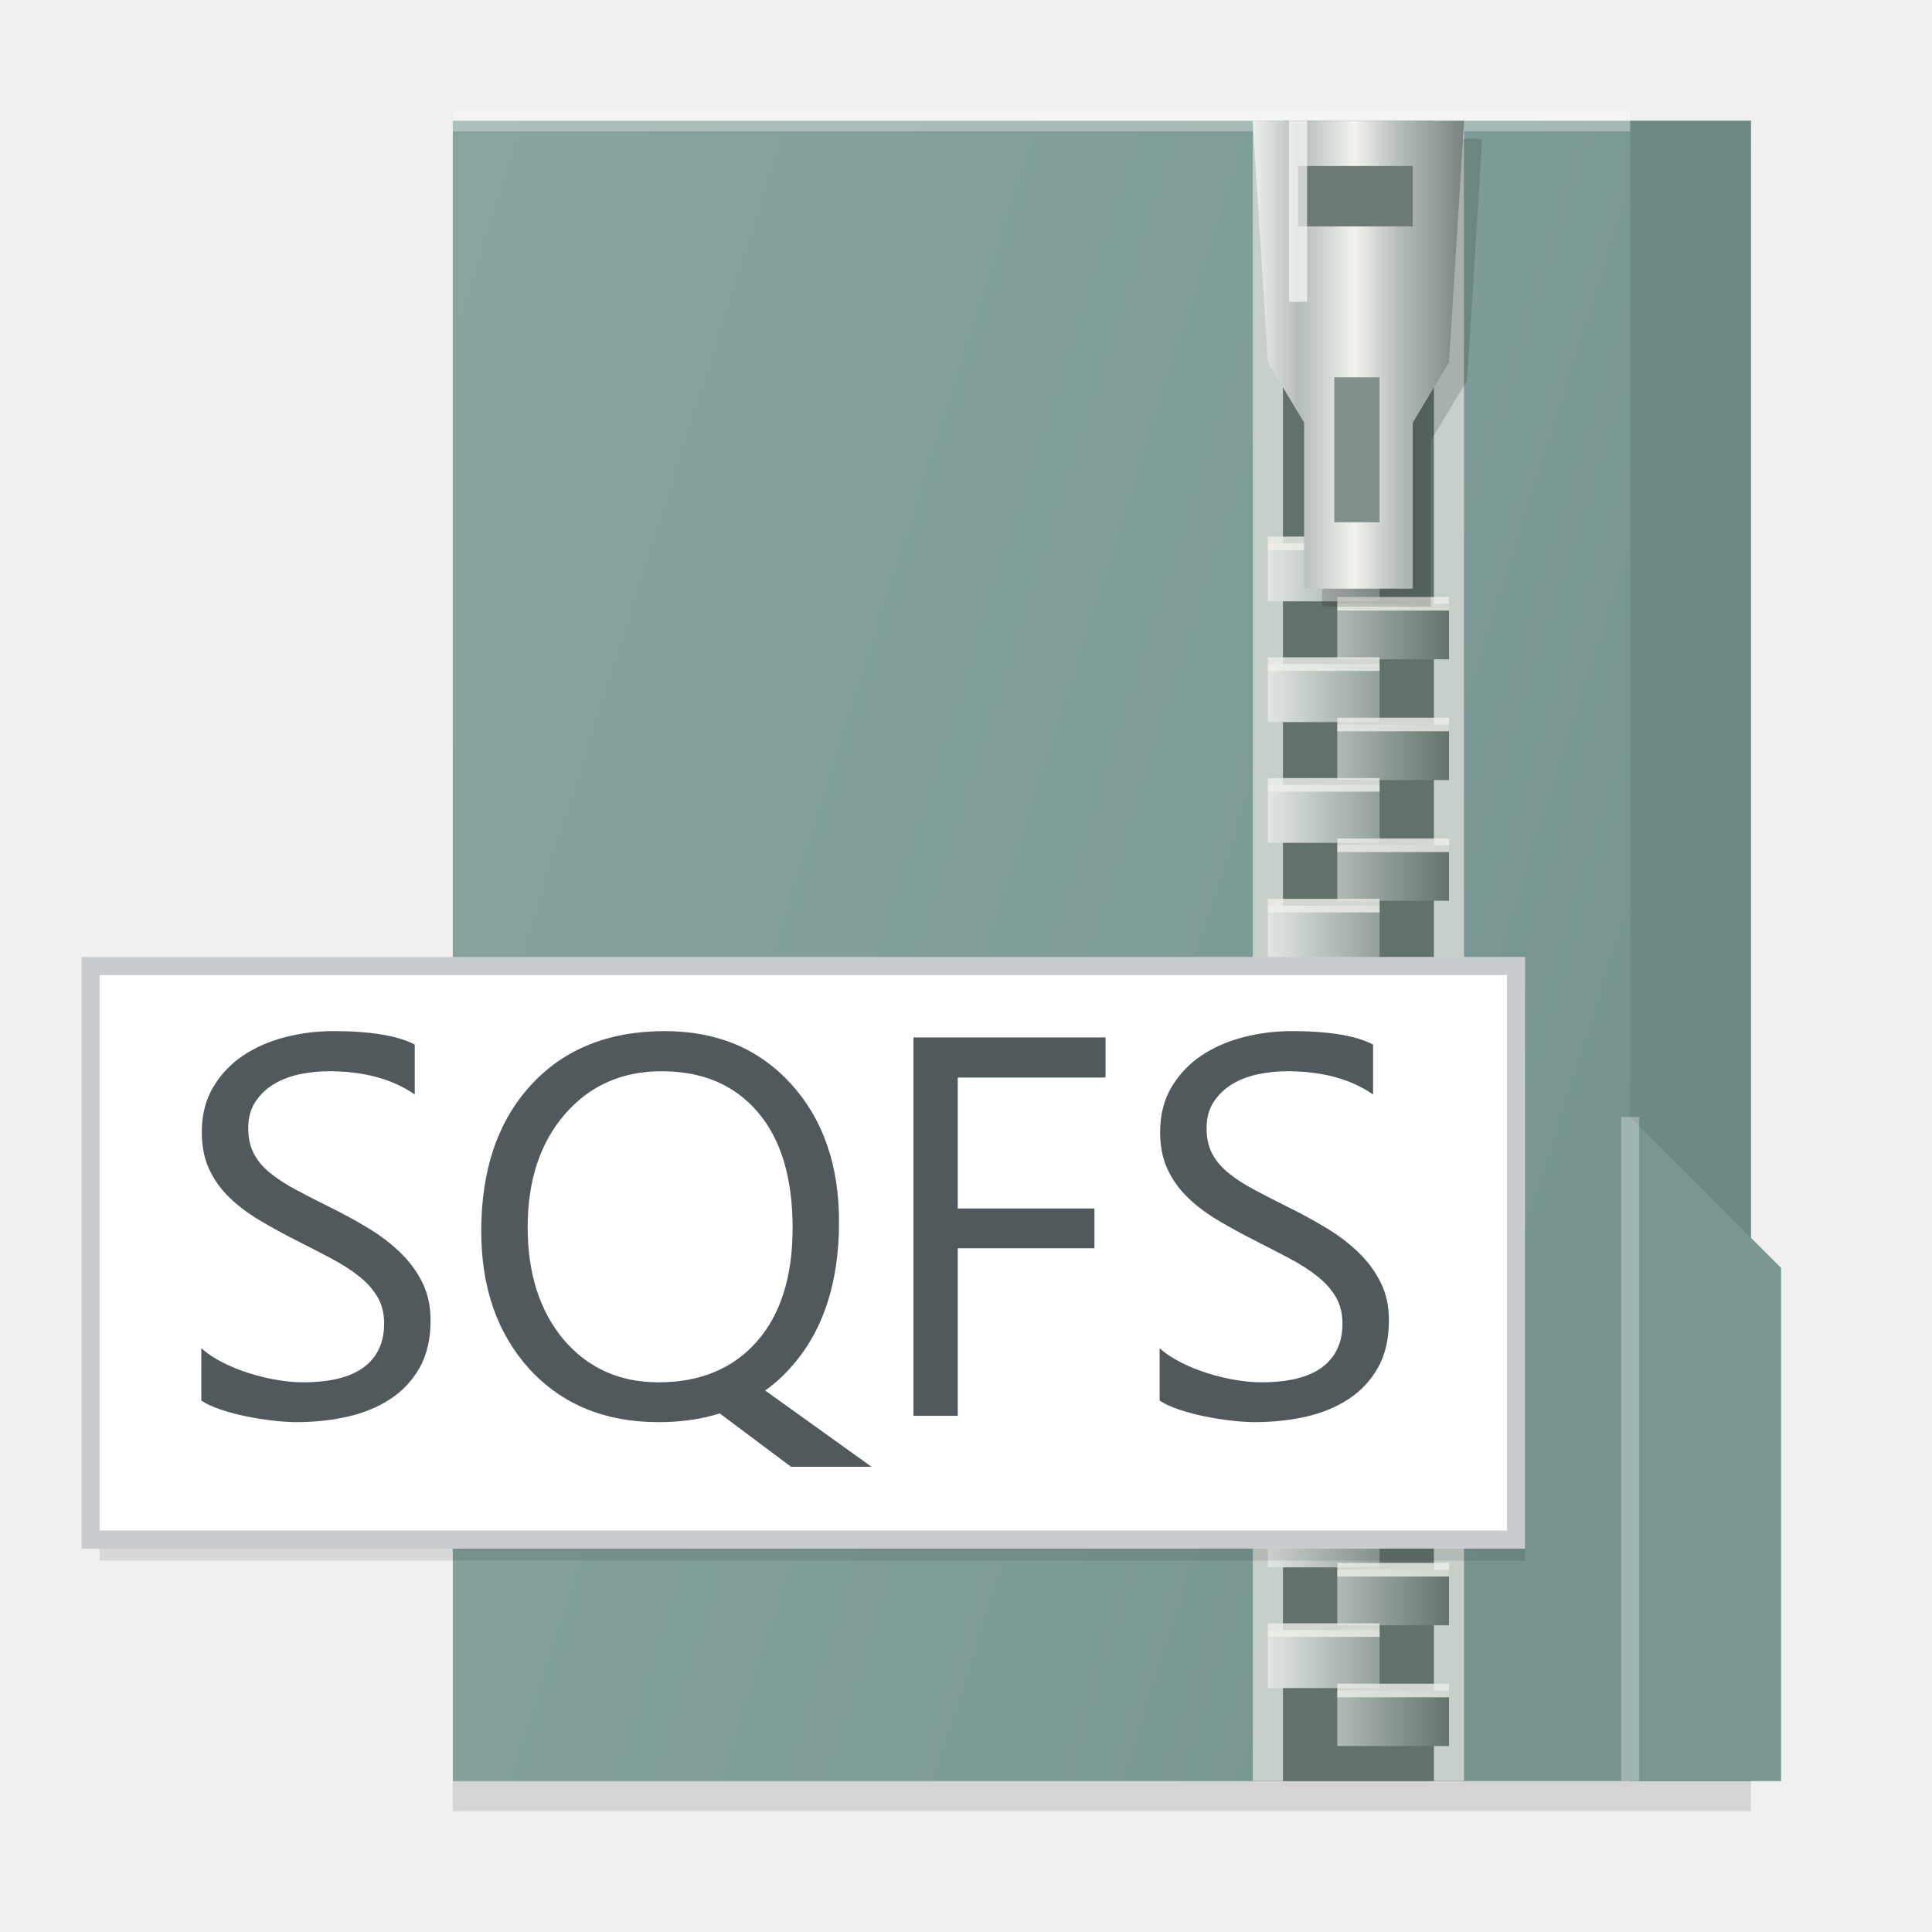
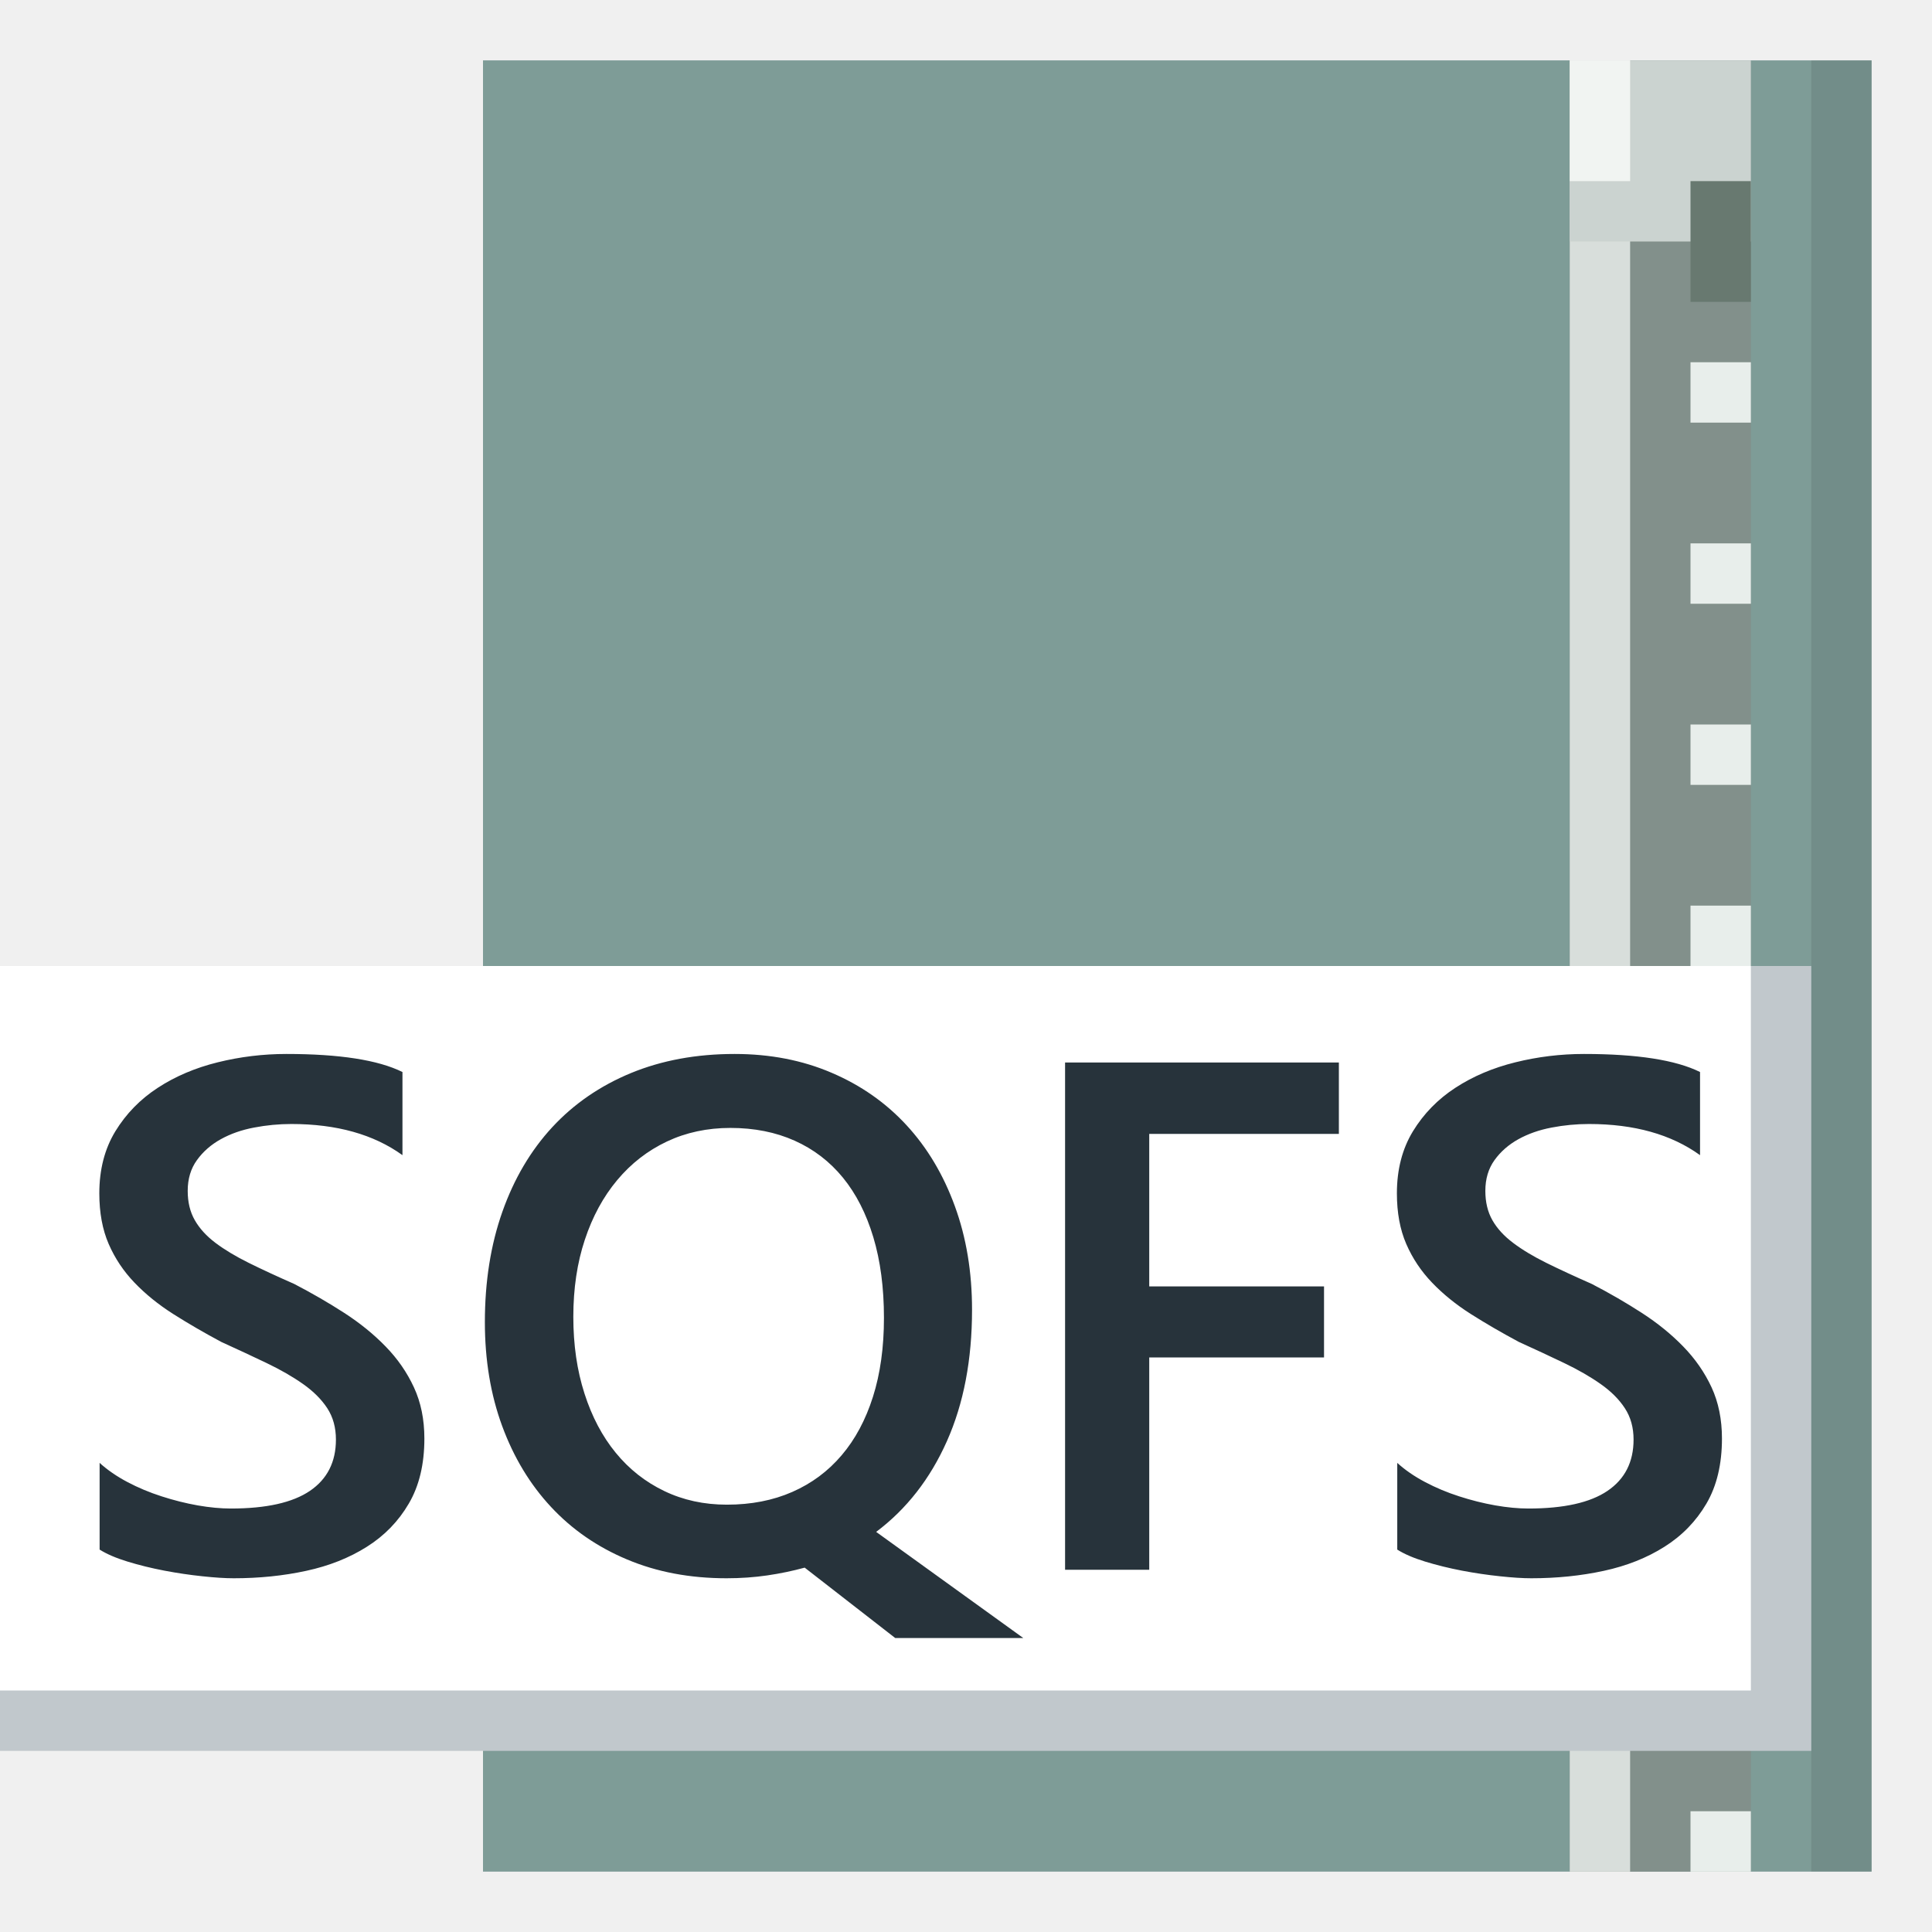
- <svg xmlns="http://www.w3.org/2000/svg" width="64" height="64" viewBox="0 0 64 64">
-   <defs>
-     <linearGradient id="cover" x1="0" y1="0" x2="1" y2="0.4">
-       <stop offset="0" stop-color="#88a49f" />
-       <stop offset="0.7" stop-color="#7e9c97" />
-       <stop offset="1" stop-color="#76938e" />
-     </linearGradient>
-     <linearGradient id="teeth" x1="0" y1="0" x2="1" y2="0">
-       <stop offset="0" stop-color="#e1e6e3" />
-       <stop offset="0.4" stop-color="#aeb8b4" />
-       <stop offset="1" stop-color="#65736d" />
-     </linearGradient>
-     <linearGradient id="metal" x1="0" y1="0" x2="1" y2="0">
-       <stop offset="0" stop-color="#eef0ee" />
-       <stop offset="0.22" stop-color="#b4bcba" />
-       <stop offset="0.48" stop-color="#f2f3ef" />
-       <stop offset="0.68" stop-color="#b9c0bc" />
-       <stop offset="1" stop-color="#788480" />
-     </linearGradient>
-   </defs>
-   <g opacity="0.12">
-     <path fill="#000000" stroke="none" d="M 15 5 L 58 5 L 58 60 L 15 60 Z" />
-   </g>
-   <path fill="url(#cover)" stroke="none" d="M 15 4 L 58 4 L 58 59 L 15 59 Z" />
-   <path fill="#6f8985" stroke="none" d="M 54 4 L 58 4 L 58 59 L 54 59 Z" />
-   <path fill="#000000" stroke="#ffffff" stroke-opacity="0.3" stroke-width="0.7" d="M 15 4 L 54 4" />
-   <path fill="#799691" stroke="none" d="M 54 37 L 59 42 L 59 59 L 54 59 Z" />
-   <path fill="#000000" stroke="#ffffff" stroke-opacity="0.3" stroke-width="0.6" d="M 54 37 L 54 59" />
-   <path fill="#63716c" stroke="none" d="M 41.5 4 L 48.5 4 L 48.5 59 L 41.5 59 Z" />
-   <path fill="#c6cfca" stroke="none" d="M 41.5 4 L 42.5 4 L 42.5 59 L 41.5 59 Z M 47.5 4 L 48.5 4 L 48.5 59 L 47.5 59 Z" />
-   <path fill="url(#teeth)" stroke="none" d="M 42 18 L 45.7 18 L 45.7 19.92 L 42 19.92 Z M 44.3 20 L 48 20 L 48 21.84 L 44.3 21.84 Z" />
-   <path fill="#000000" stroke="#edf0e9" stroke-opacity="0.8" stroke-width="0.45" d="M 42 18 L 45.7 18 M 44.3 20 L 48 20" />
-   <path fill="url(#teeth)" stroke="none" d="M 42 22 L 45.7 22 L 45.7 23.92 L 42 23.92 Z M 44.3 24 L 48 24 L 48 25.84 L 44.3 25.84 Z" />
-   <path fill="#000000" stroke="#edf0e9" stroke-opacity="0.8" stroke-width="0.45" d="M 42 22 L 45.7 22 M 44.3 24 L 48 24" />
-   <path fill="url(#teeth)" stroke="none" d="M 42 26 L 45.7 26 L 45.7 27.92 L 42 27.92 Z M 44.3 28 L 48 28 L 48 29.84 L 44.3 29.84 Z" />
-   <path fill="#000000" stroke="#edf0e9" stroke-opacity="0.8" stroke-width="0.45" d="M 42 26 L 45.7 26 M 44.3 28 L 48 28" />
-   <path fill="url(#teeth)" stroke="none" d="M 42 30 L 45.7 30 L 45.7 31.92 L 42 31.92 Z M 44.3 32 L 48 32 L 48 33.84 L 44.3 33.84 Z" />
-   <path fill="#000000" stroke="#edf0e9" stroke-opacity="0.8" stroke-width="0.45" d="M 42 30 L 45.7 30 M 44.3 32 L 48 32" />
-   <path fill="url(#teeth)" stroke="none" d="M 42 34 L 45.7 34 L 45.7 35.92 L 42 35.92 Z M 44.3 36 L 48 36 L 48 37.84 L 44.3 37.84 Z" />
-   <path fill="#000000" stroke="#edf0e9" stroke-opacity="0.8" stroke-width="0.45" d="M 42 34 L 45.7 34 M 44.3 36 L 48 36" />
-   <path fill="url(#teeth)" stroke="none" d="M 42 38 L 45.7 38 L 45.7 39.92 L 42 39.92 Z M 44.3 40 L 48 40 L 48 41.84 L 44.3 41.84 Z" />
-   <path fill="#000000" stroke="#edf0e9" stroke-opacity="0.8" stroke-width="0.45" d="M 42 38 L 45.7 38 M 44.3 40 L 48 40" />
-   <path fill="url(#teeth)" stroke="none" d="M 42 42 L 45.7 42 L 45.7 43.92 L 42 43.92 Z M 44.3 44 L 48 44 L 48 45.84 L 44.3 45.84 Z" />
-   <path fill="#000000" stroke="#edf0e9" stroke-opacity="0.8" stroke-width="0.45" d="M 42 42 L 45.7 42 M 44.3 44 L 48 44" />
-   <path fill="url(#teeth)" stroke="none" d="M 42 46 L 45.7 46 L 45.7 47.92 L 42 47.92 Z M 44.3 48 L 48 48 L 48 49.84 L 44.3 49.84 Z" />
-   <path fill="#000000" stroke="#edf0e9" stroke-opacity="0.8" stroke-width="0.45" d="M 42 46 L 45.7 46 M 44.3 48 L 48 48" />
-   <path fill="url(#teeth)" stroke="none" d="M 42 50 L 45.7 50 L 45.7 51.92 L 42 51.92 Z M 44.3 52 L 48 52 L 48 53.84 L 44.3 53.84 Z" />
-   <path fill="#000000" stroke="#edf0e9" stroke-opacity="0.8" stroke-width="0.45" d="M 42 50 L 45.7 50 M 44.3 52 L 48 52" />
-   <path fill="url(#teeth)" stroke="none" d="M 42 54 L 45.7 54 L 45.7 55.92 L 42 55.92 Z M 44.3 56 L 48 56 L 48 57.84 L 44.3 57.84 Z" />
-   <path fill="#000000" stroke="#edf0e9" stroke-opacity="0.8" stroke-width="0.45" d="M 42 54 L 45.7 54 M 44.3 56 L 48 56" />
-   <g opacity="0.15" transform="matrix(1 0 0 1 0.6 0.6)">
-     <path fill="#000000" stroke="none" d="M 41.5 4 L 48.5 4 L 48 12 L 46.8 14 L 46.8 19.5 L 43.2 19.5 L 43.2 14 L 42 12 Z" />
-   </g>
-   <path fill="url(#metal)" stroke="none" d="M 41.5 4 L 48.5 4 L 48 12 L 46.8 14 L 46.8 19.5 L 43.2 19.5 L 43.2 14 L 42 12 Z" />
-   <path fill="#6e7a74" stroke="none" d="M 43 5.5 L 46.8 5.5 L 46.8 7.5 L 43 7.5 Z" />
-   <path fill="#82908a" stroke="none" d="M 44.2 12.5 L 45.7 12.5 L 45.7 17.3 L 44.2 17.3 Z" />
-   <path fill="#000000" stroke="#ffffff" stroke-opacity="0.65" stroke-width="0.6" d="M 43 4 L 43 10" />
-   <g opacity="0.1">
-     <path fill="#000000" stroke="none" d="M 3.3 32.7 L 50.52 32.7 L 50.52 51.7 L 3.3 51.7 Z" />
-   </g>
-   <path fill="#ffffff" stroke="#c8ccce" stroke-width="0.6" d="M 3 32 L 50.22 32 L 50.22 51 L 3 51 Z" />
-   <g transform="matrix(1 0 0 1 5.61 29)">
+ <svg xmlns="http://www.w3.org/2000/svg" width="32" height="32" viewBox="0 0 32 32">
+   <defs />
+   <path fill="#7e9c97" stroke="none" d="M 8 1 L 31 1 L 31 31 L 8 31 Z" />
+   <path fill="#000000" fill-opacity="0.094" stroke="none" d="M 30 1 L 31 1 L 31 31 L 30 31 Z" />
+   <path fill="#82908b" stroke="none" d="M 26 1 L 29 1 L 29 31 L 26 31 Z" />
+   <path fill="#d8dedb" stroke="none" d="M 26 1 L 27 1 L 27 31 L 26 31 Z" />
+   <path fill="#e8eeeb" stroke="none" d="M 28 6 L 29 6 L 29 7 L 28 7 Z" />
+   <path fill="#e8eeeb" stroke="none" d="M 28 9 L 29 9 L 29 10 L 28 10 Z" />
+   <path fill="#e8eeeb" stroke="none" d="M 28 12 L 29 12 L 29 13 L 28 13 Z" />
+   <path fill="#e8eeeb" stroke="none" d="M 28 15 L 29 15 L 29 16 L 28 16 Z" />
+   <path fill="#e8eeeb" stroke="none" d="M 28 18 L 29 18 L 29 19 L 28 19 Z" />
+   <path fill="#e8eeeb" stroke="none" d="M 28 21 L 29 21 L 29 22 L 28 22 Z" />
+   <path fill="#e8eeeb" stroke="none" d="M 28 24 L 29 24 L 29 25 L 28 25 Z" />
+   <path fill="#e8eeeb" stroke="none" d="M 28 27 L 29 27 L 29 28 L 28 28 Z" />
+   <path fill="#e8eeeb" stroke="none" d="M 28 30 L 29 30 L 29 31 L 28 31 Z" />
+   <path fill="#cbd3d0" stroke="none" d="M 26 1 L 29 1 L 29 4 L 26 4 Z" />
+   <path fill="#f1f4f2" stroke="none" d="M 26 1 L 27 1 L 27 3 L 26 3 Z" />
+   <path fill="#687970" stroke="none" d="M 28 3 L 29 3 L 29 5 L 28 5 Z" />
+   <path fill="#c1c8cc" stroke="none" d="M 0 16 L 30 16 L 30 29 L 0 29 Z" />
+   <path fill="#ffffff" stroke="none" d="M 0 16 L 29 16 L 29 28 L 0 28 Z" />
+   <g transform="matrix(1 0 0 1 1 14)">
    <g>
-       <path fill="#52595c" stroke="none" d="M 1.058 17.394 L 1.058 15.663 Q 1.355 15.926 1.77 16.135 Q 2.185 16.345 2.644 16.489 Q 3.103 16.634 3.566 16.712 Q 4.029 16.791 4.423 16.791 Q 5.778 16.791 6.446 16.288 Q 7.115 15.786 7.115 14.842 Q 7.115 14.335 6.892 13.959 Q 6.669 13.583 6.276 13.273 Q 5.883 12.962 5.345 12.678 Q 4.807 12.394 4.187 12.08 Q 3.531 11.748 2.963 11.407 Q 2.395 11.066 1.975 10.655 Q 1.556 10.244 1.315 9.724 Q 1.075 9.204 1.075 8.505 Q 1.075 7.648 1.451 7.014 Q 1.827 6.381 2.439 5.97 Q 3.051 5.559 3.833 5.358 Q 4.615 5.157 5.428 5.157 Q 7.281 5.157 8.129 5.603 L 8.129 7.255 Q 7.019 6.486 5.279 6.486 Q 4.799 6.486 4.318 6.586 Q 3.837 6.687 3.461 6.914 Q 3.085 7.141 2.849 7.5 Q 2.613 7.858 2.613 8.374 Q 2.613 8.854 2.793 9.204 Q 2.972 9.554 3.321 9.842 Q 3.671 10.13 4.174 10.401 Q 4.676 10.672 5.332 10.996 Q 6.005 11.328 6.608 11.695 Q 7.211 12.062 7.666 12.508 Q 8.12 12.954 8.387 13.496 Q 8.653 14.038 8.653 14.737 Q 8.653 15.663 8.291 16.306 Q 7.928 16.948 7.312 17.35 Q 6.695 17.752 5.891 17.932 Q 5.087 18.111 4.196 18.111 Q 3.898 18.111 3.461 18.063 Q 3.024 18.015 2.57 17.923 Q 2.115 17.831 1.709 17.696 Q 1.302 17.56 1.058 17.394 Z M 16.205 18.111 Q 13.548 18.111 11.931 16.354 Q 10.332 14.597 10.332 11.782 Q 10.332 8.749 11.966 6.958 Q 13.609 5.157 16.415 5.157 Q 19.002 5.157 20.593 6.905 Q 22.184 8.653 22.184 11.477 Q 22.184 14.545 20.558 16.328 Q 20.174 16.756 19.737 17.062 L 23.259 19.588 L 20.593 19.588 L 18.233 17.822 Q 17.307 18.111 16.205 18.111 Z M 16.31 6.486 Q 14.335 6.486 13.102 7.91 Q 11.87 9.335 11.87 11.651 Q 11.87 13.959 13.067 15.384 Q 14.274 16.791 16.205 16.791 Q 18.268 16.791 19.457 15.445 Q 20.646 14.099 20.646 11.678 Q 20.646 9.186 19.492 7.84 Q 18.338 6.486 16.31 6.486 Z M 31.012 6.695 L 26.117 6.695 L 26.117 11.031 L 30.645 11.031 L 30.645 12.351 L 26.117 12.351 L 26.117 17.901 L 24.649 17.901 L 24.649 5.367 L 31.012 5.367 L 31.012 6.695 Z M 32.804 17.394 L 32.804 15.663 Q 33.101 15.926 33.516 16.135 Q 33.931 16.345 34.39 16.489 Q 34.849 16.634 35.313 16.712 Q 35.776 16.791 36.169 16.791 Q 37.524 16.791 38.193 16.288 Q 38.861 15.786 38.861 14.842 Q 38.861 14.335 38.638 13.959 Q 38.415 13.583 38.022 13.273 Q 37.629 12.962 37.091 12.678 Q 36.554 12.394 35.933 12.08 Q 35.278 11.748 34.709 11.407 Q 34.141 11.066 33.722 10.655 Q 33.302 10.244 33.062 9.724 Q 32.821 9.204 32.821 8.505 Q 32.821 7.648 33.197 7.014 Q 33.573 6.381 34.185 5.97 Q 34.797 5.559 35.579 5.358 Q 36.361 5.157 37.174 5.157 Q 39.027 5.157 39.875 5.603 L 39.875 7.255 Q 38.765 6.486 37.026 6.486 Q 36.545 6.486 36.064 6.586 Q 35.583 6.687 35.208 6.914 Q 34.832 7.141 34.596 7.5 Q 34.36 7.858 34.36 8.374 Q 34.36 8.854 34.539 9.204 Q 34.718 9.554 35.068 9.842 Q 35.417 10.13 35.92 10.401 Q 36.423 10.672 37.078 10.996 Q 37.751 11.328 38.354 11.695 Q 38.957 12.062 39.412 12.508 Q 39.866 12.954 40.133 13.496 Q 40.4 14.038 40.4 14.737 Q 40.4 15.663 40.037 16.306 Q 39.674 16.948 39.058 17.35 Q 38.442 17.752 37.638 17.932 Q 36.833 18.111 35.942 18.111 Q 35.645 18.111 35.208 18.063 Q 34.771 18.015 34.316 17.923 Q 33.862 17.831 33.455 17.696 Q 33.049 17.56 32.804 17.394 Z" />
+       <path fill="#27333b" stroke="none" d="M 0.65 11.666 L 0.65 10.23 Q 0.844 10.406 1.11 10.547 Q 1.377 10.688 1.676 10.784 Q 1.975 10.881 2.273 10.934 Q 2.572 10.986 2.824 10.986 Q 3.703 10.986 4.134 10.693 Q 4.564 10.4 4.564 9.844 Q 4.564 9.545 4.421 9.325 Q 4.277 9.105 4.02 8.924 Q 3.762 8.742 3.413 8.575 Q 3.064 8.408 2.666 8.227 Q 2.238 7.998 1.869 7.764 Q 1.5 7.529 1.228 7.245 Q 0.955 6.961 0.8 6.604 Q 0.645 6.246 0.645 5.766 Q 0.645 5.174 0.911 4.737 Q 1.178 4.301 1.614 4.017 Q 2.051 3.732 2.607 3.595 Q 3.164 3.457 3.744 3.457 Q 5.062 3.457 5.666 3.756 L 5.666 5.133 Q 4.951 4.617 3.826 4.617 Q 3.516 4.617 3.208 4.676 Q 2.9 4.734 2.657 4.869 Q 2.414 5.004 2.262 5.215 Q 2.109 5.426 2.109 5.725 Q 2.109 6.006 2.227 6.211 Q 2.344 6.416 2.569 6.586 Q 2.795 6.756 3.12 6.917 Q 3.445 7.078 3.873 7.266 Q 4.312 7.494 4.702 7.746 Q 5.092 7.998 5.388 8.303 Q 5.684 8.607 5.856 8.979 Q 6.029 9.352 6.029 9.826 Q 6.029 10.465 5.771 10.904 Q 5.514 11.344 5.077 11.619 Q 4.641 11.895 4.072 12.018 Q 3.504 12.141 2.871 12.141 Q 2.66 12.141 2.353 12.108 Q 2.045 12.076 1.723 12.015 Q 1.4 11.953 1.113 11.865 Q 0.826 11.777 0.65 11.666 Z M 11.033 12.141 Q 10.125 12.141 9.387 11.83 Q 8.648 11.52 8.127 10.96 Q 7.605 10.4 7.318 9.621 Q 7.031 8.842 7.031 7.898 Q 7.031 6.891 7.321 6.07 Q 7.611 5.25 8.147 4.67 Q 8.684 4.09 9.451 3.773 Q 10.219 3.457 11.168 3.457 Q 12.047 3.457 12.773 3.768 Q 13.5 4.078 14.016 4.638 Q 14.531 5.197 14.815 5.977 Q 15.1 6.756 15.1 7.693 Q 15.1 8.936 14.684 9.87 Q 14.268 10.805 13.512 11.373 L 15.949 13.131 L 13.828 13.131 L 12.328 11.965 Q 12.029 12.047 11.707 12.094 Q 11.385 12.141 11.033 12.141 Z M 11.098 4.682 Q 10.523 4.682 10.046 4.907 Q 9.568 5.133 9.223 5.546 Q 8.877 5.959 8.687 6.533 Q 8.496 7.107 8.496 7.811 Q 8.496 8.508 8.681 9.082 Q 8.865 9.656 9.199 10.063 Q 9.533 10.471 10.002 10.696 Q 10.471 10.922 11.039 10.922 Q 11.643 10.922 12.123 10.711 Q 12.604 10.5 12.94 10.104 Q 13.277 9.709 13.459 9.135 Q 13.641 8.561 13.641 7.828 Q 13.641 7.078 13.465 6.492 Q 13.289 5.906 12.961 5.505 Q 12.633 5.104 12.161 4.893 Q 11.689 4.682 11.098 4.682 Z M 21.176 4.781 L 18.035 4.781 L 18.035 7.307 L 20.93 7.307 L 20.93 8.484 L 18.035 8.484 L 18.035 12 L 16.641 12 L 16.641 3.598 L 21.176 3.598 L 21.176 4.781 Z M 22.143 11.666 L 22.143 10.23 Q 22.336 10.406 22.603 10.547 Q 22.869 10.688 23.168 10.784 Q 23.467 10.881 23.766 10.934 Q 24.064 10.986 24.316 10.986 Q 25.195 10.986 25.626 10.693 Q 26.057 10.4 26.057 9.844 Q 26.057 9.545 25.913 9.325 Q 25.77 9.105 25.512 8.924 Q 25.254 8.742 24.905 8.575 Q 24.557 8.408 24.158 8.227 Q 23.73 7.998 23.361 7.764 Q 22.992 7.529 22.72 7.245 Q 22.447 6.961 22.292 6.604 Q 22.137 6.246 22.137 5.766 Q 22.137 5.174 22.403 4.737 Q 22.67 4.301 23.106 4.017 Q 23.543 3.732 24.1 3.595 Q 24.656 3.457 25.236 3.457 Q 26.555 3.457 27.158 3.756 L 27.158 5.133 Q 26.443 4.617 25.318 4.617 Q 25.008 4.617 24.7 4.676 Q 24.393 4.734 24.149 4.869 Q 23.906 5.004 23.754 5.215 Q 23.602 5.426 23.602 5.725 Q 23.602 6.006 23.719 6.211 Q 23.836 6.416 24.062 6.586 Q 24.287 6.756 24.612 6.917 Q 24.938 7.078 25.365 7.266 Q 25.805 7.494 26.194 7.746 Q 26.584 7.998 26.88 8.303 Q 27.176 8.607 27.349 8.979 Q 27.521 9.352 27.521 9.826 Q 27.521 10.465 27.264 10.904 Q 27.006 11.344 26.569 11.619 Q 26.133 11.895 25.564 12.018 Q 24.996 12.141 24.363 12.141 Q 24.152 12.141 23.845 12.108 Q 23.537 12.076 23.215 12.015 Q 22.893 11.953 22.605 11.865 Q 22.318 11.777 22.143 11.666 Z" />
    </g>
  </g>
</svg>
